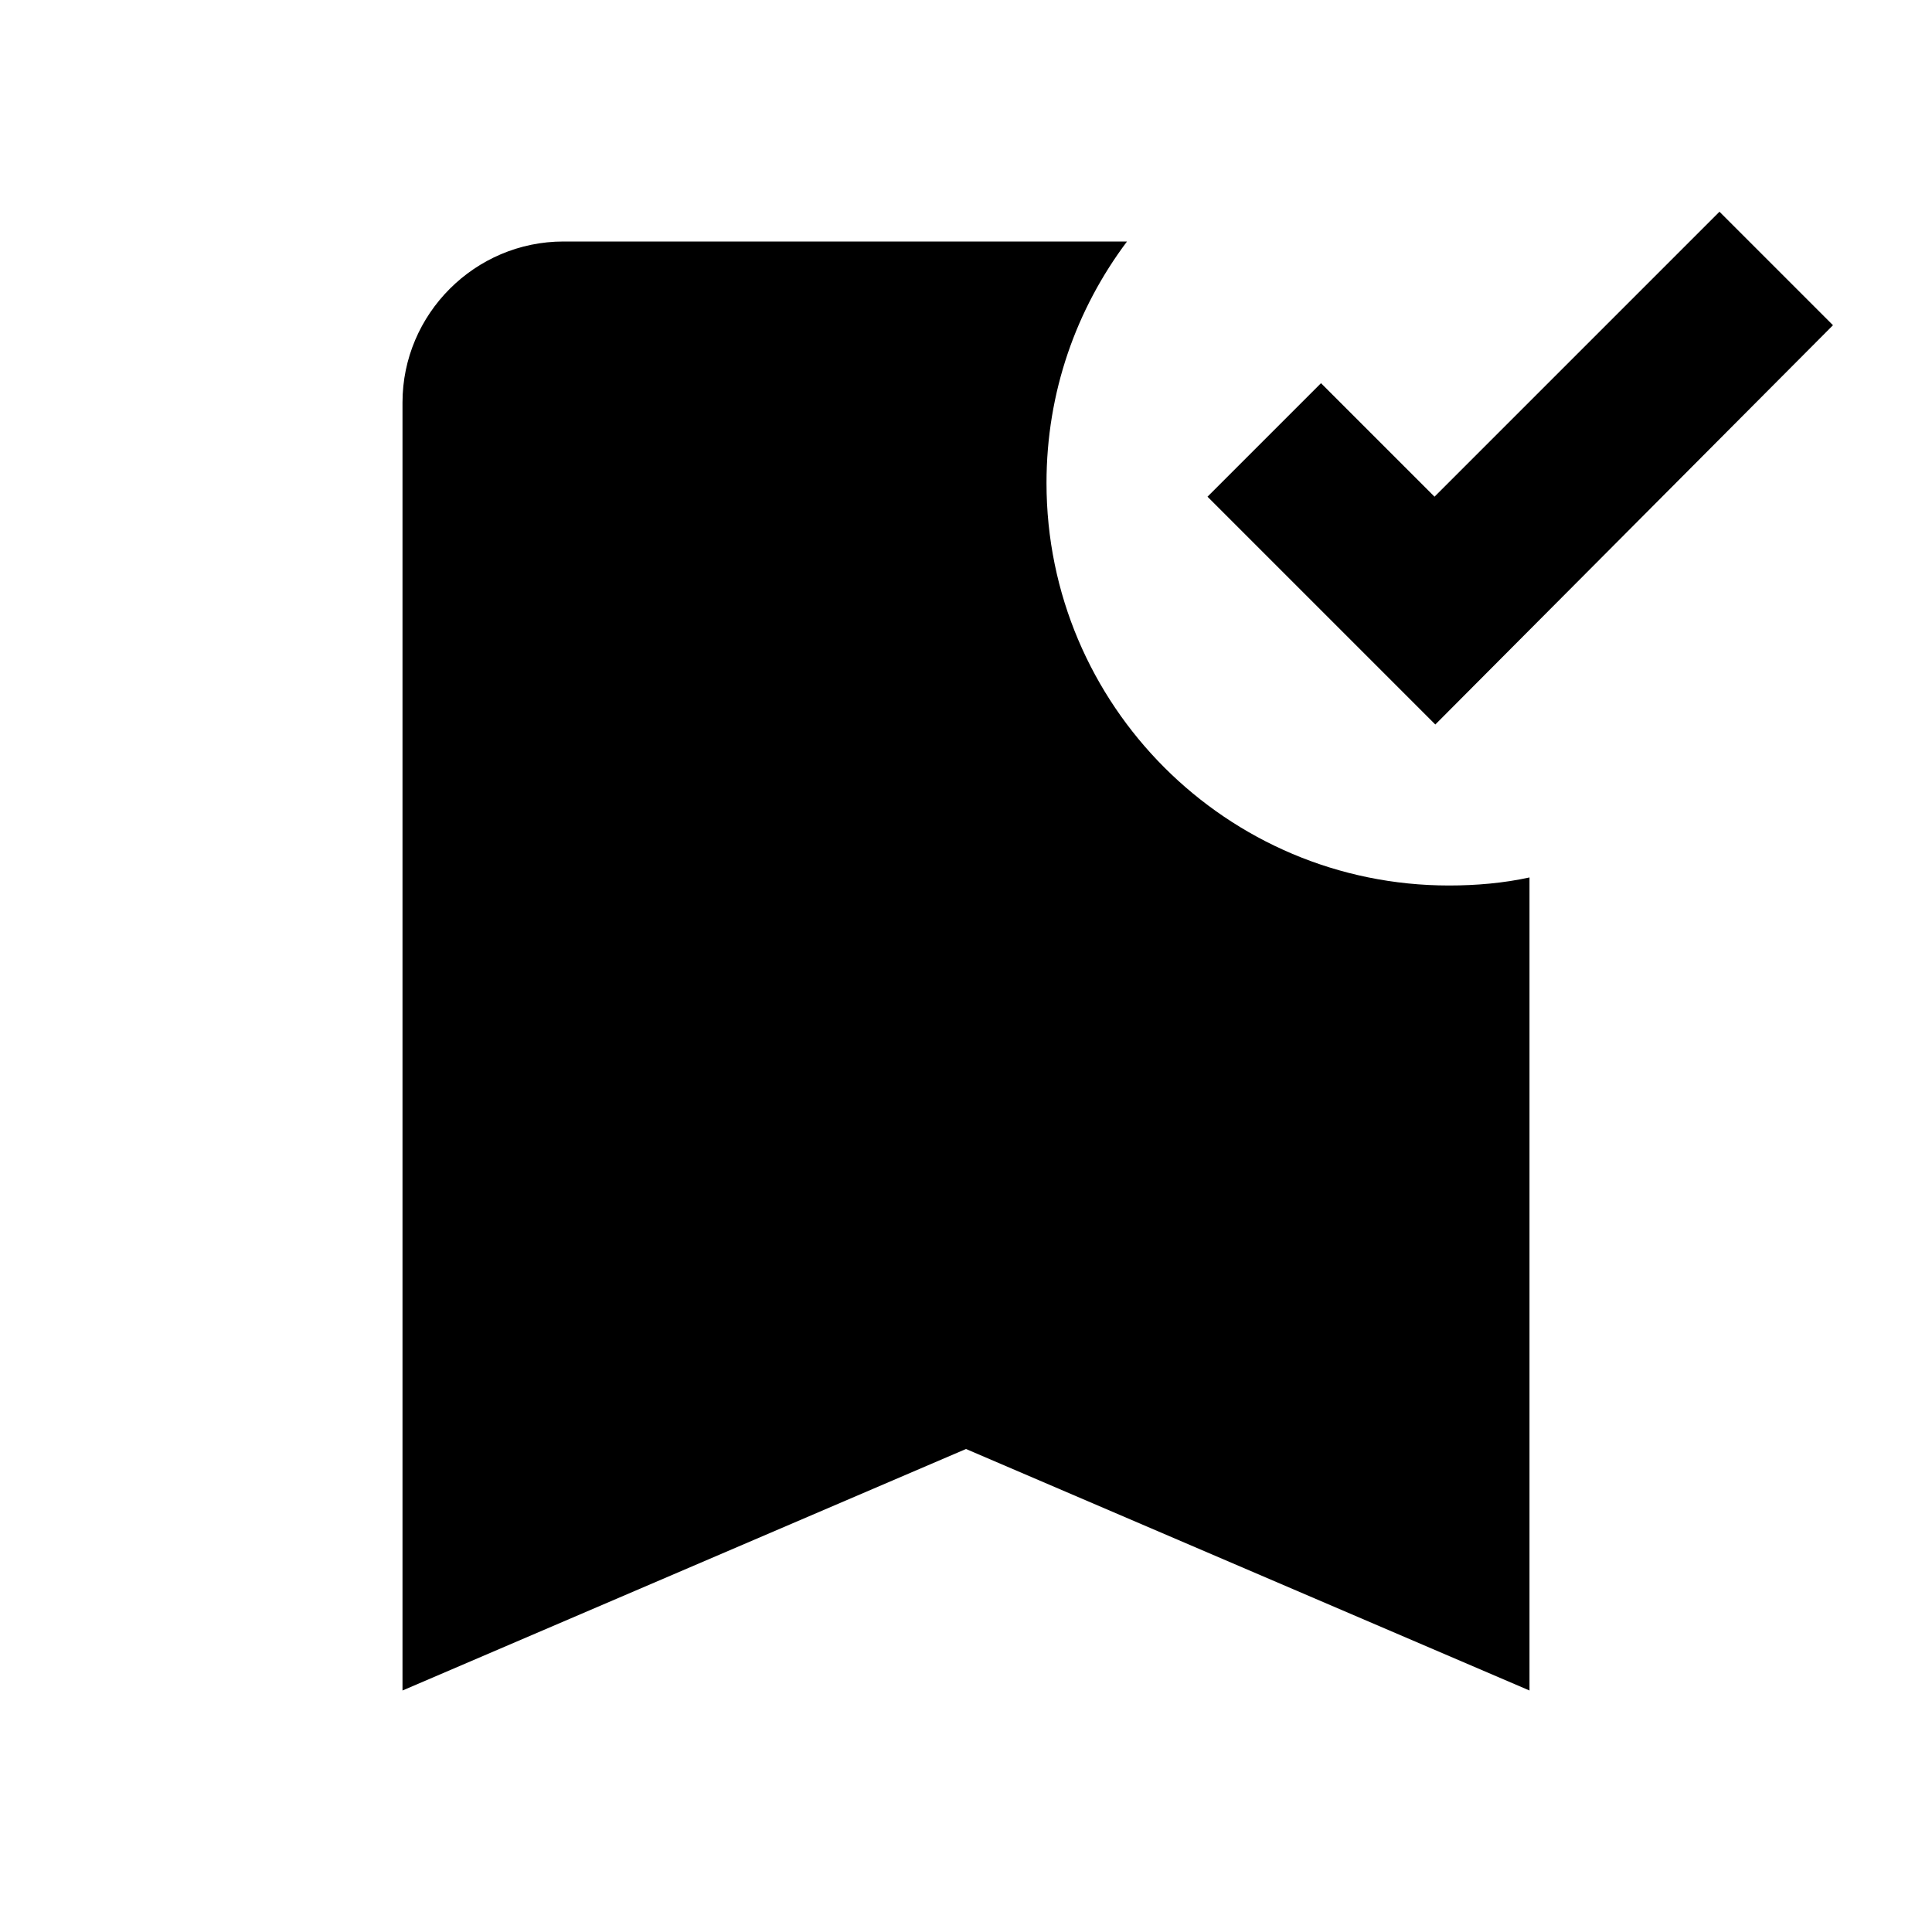
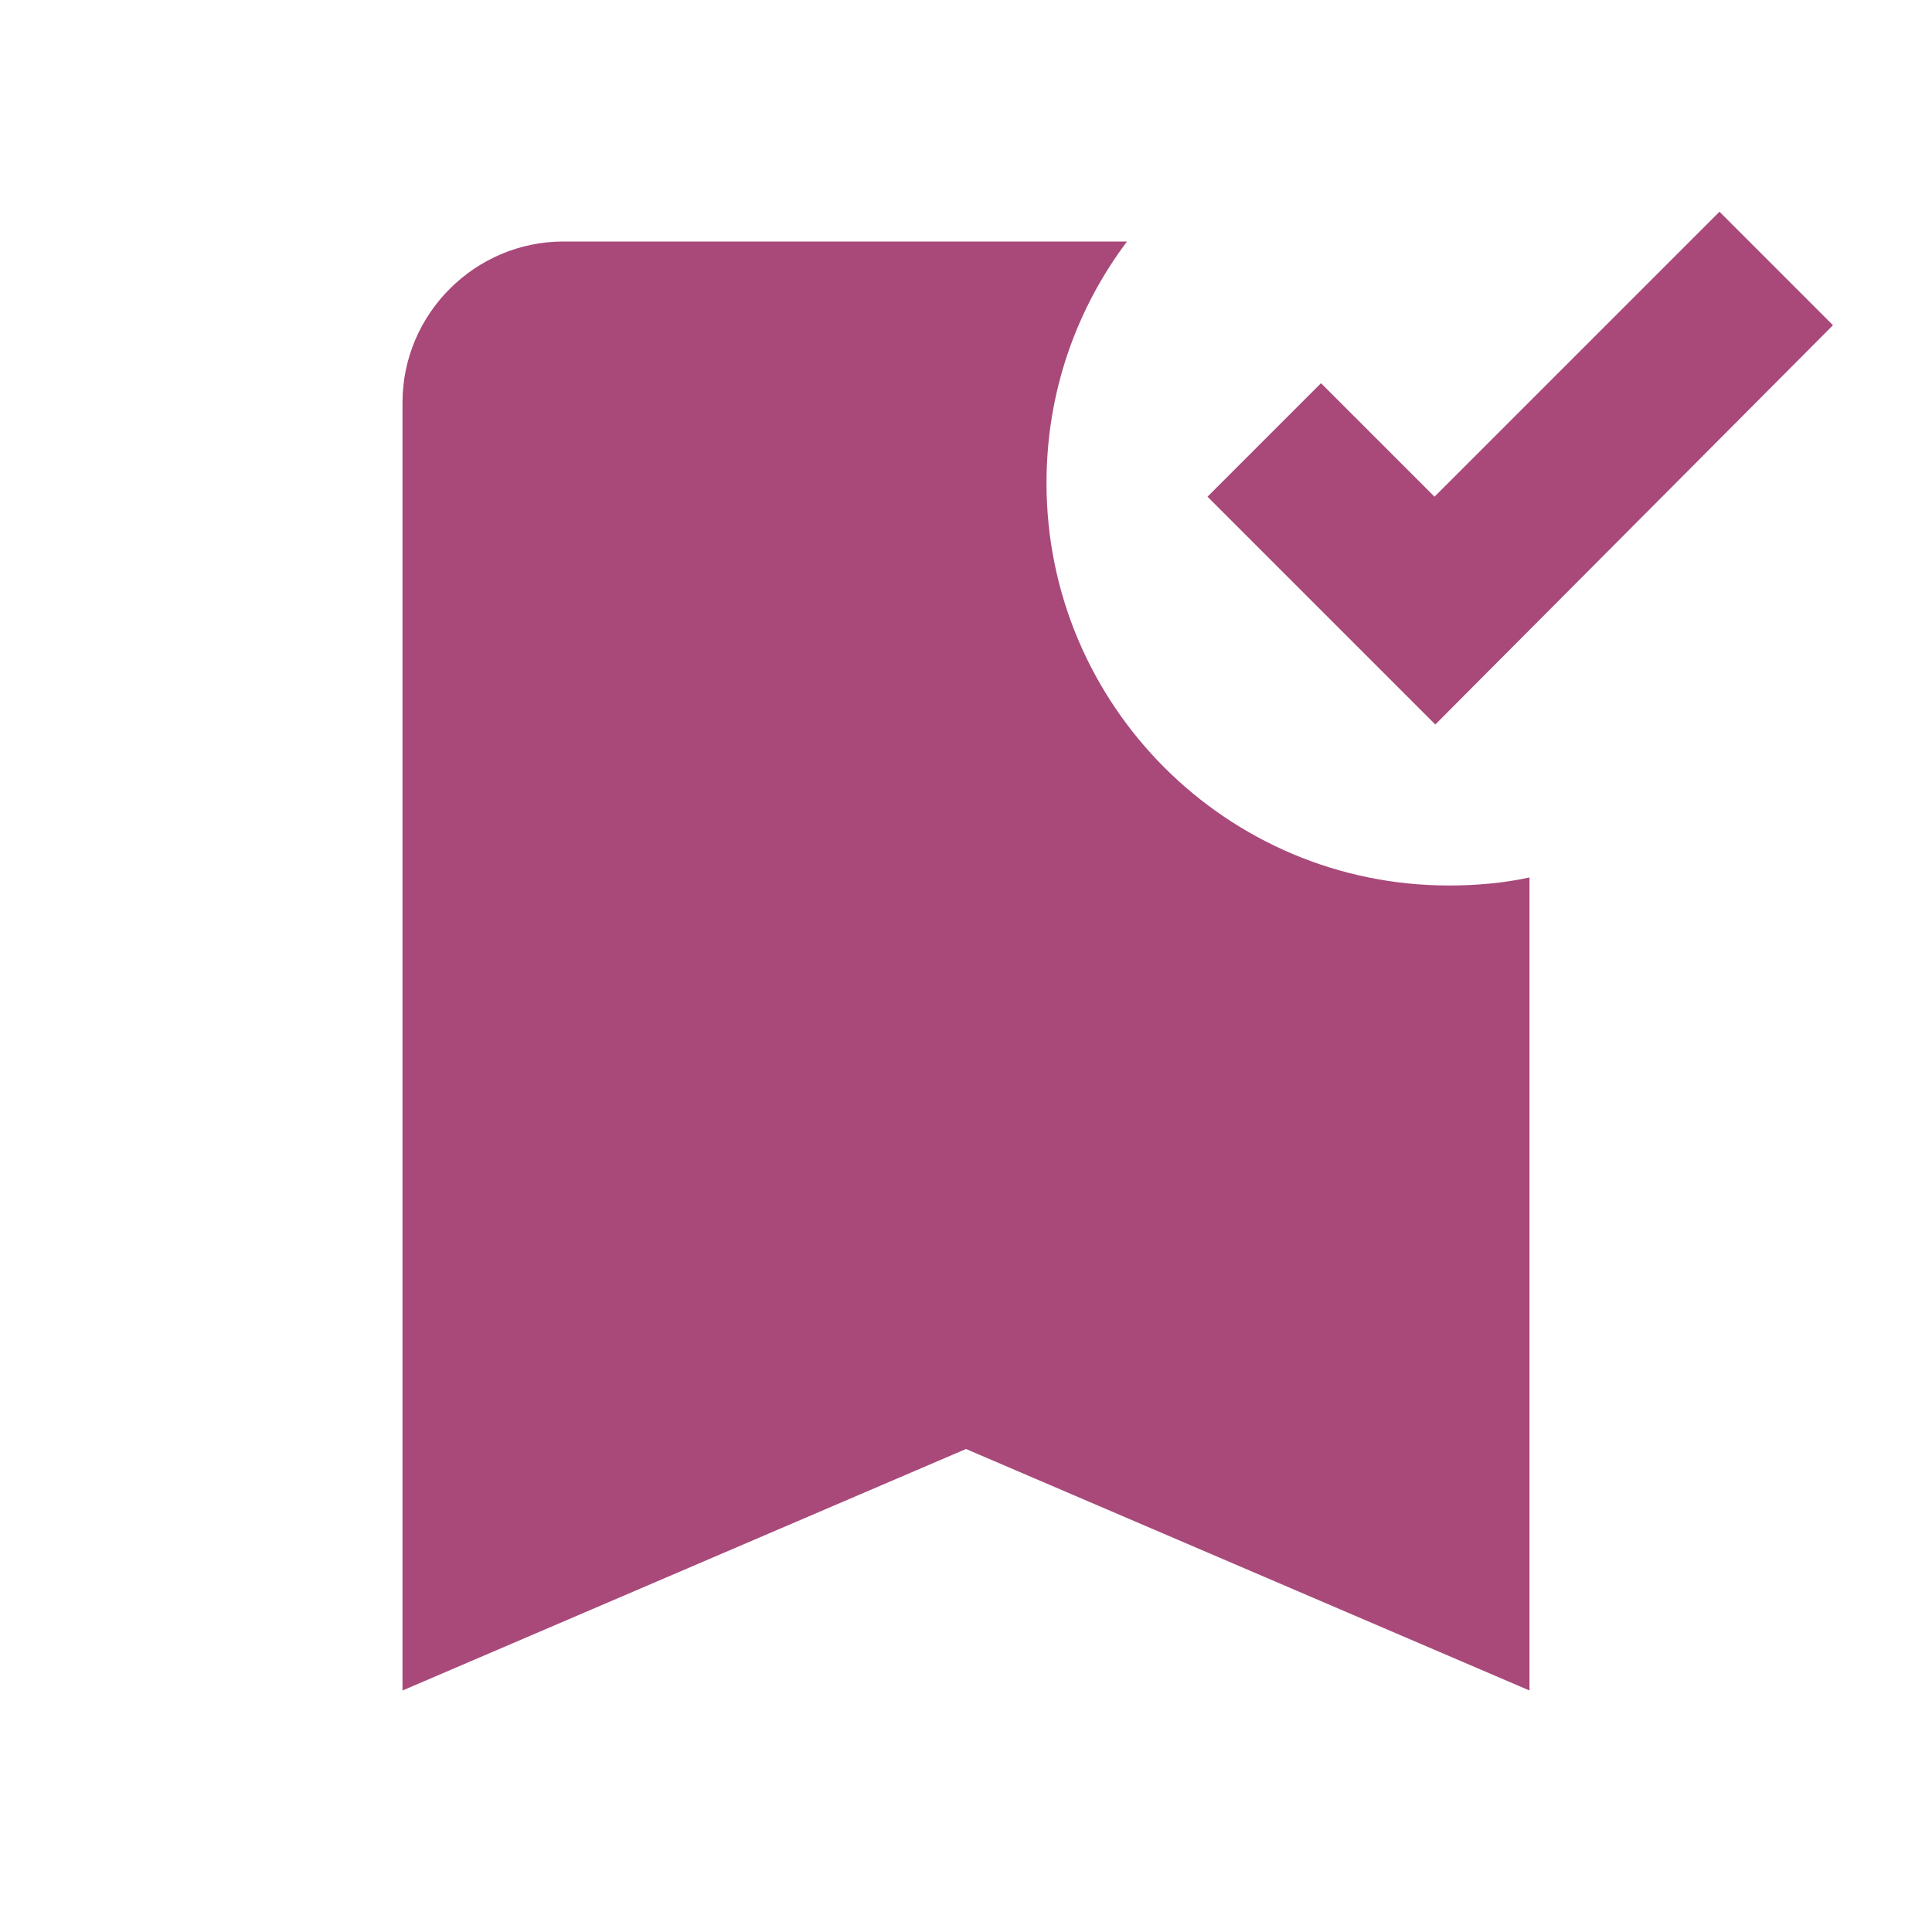
- <svg xmlns="http://www.w3.org/2000/svg" enable-background="new 0 0 24 24" height="24px" viewBox="0 0 24 24" width="24px" fill="#000000">
+ <svg xmlns="http://www.w3.org/2000/svg" enable-background="new 0 0 24 24" height="24px" viewBox="0 0 24 24" width="24px" fill="#A8497A">
  <rect fill="none" height="24" width="24" />
  <path d="M19,21l-7-3l-7,3V5c0-1.1,0.9-2,2-2l7,0c-0.63,0.84-1,1.87-1,3c0,2.76,2.24,5,5,5c0.34,0,0.68-0.03,1-0.1V21z M17.83,9 L15,6.17l1.41-1.41l1.41,1.41l3.54-3.54l1.41,1.41L17.83,9z" />
</svg>
